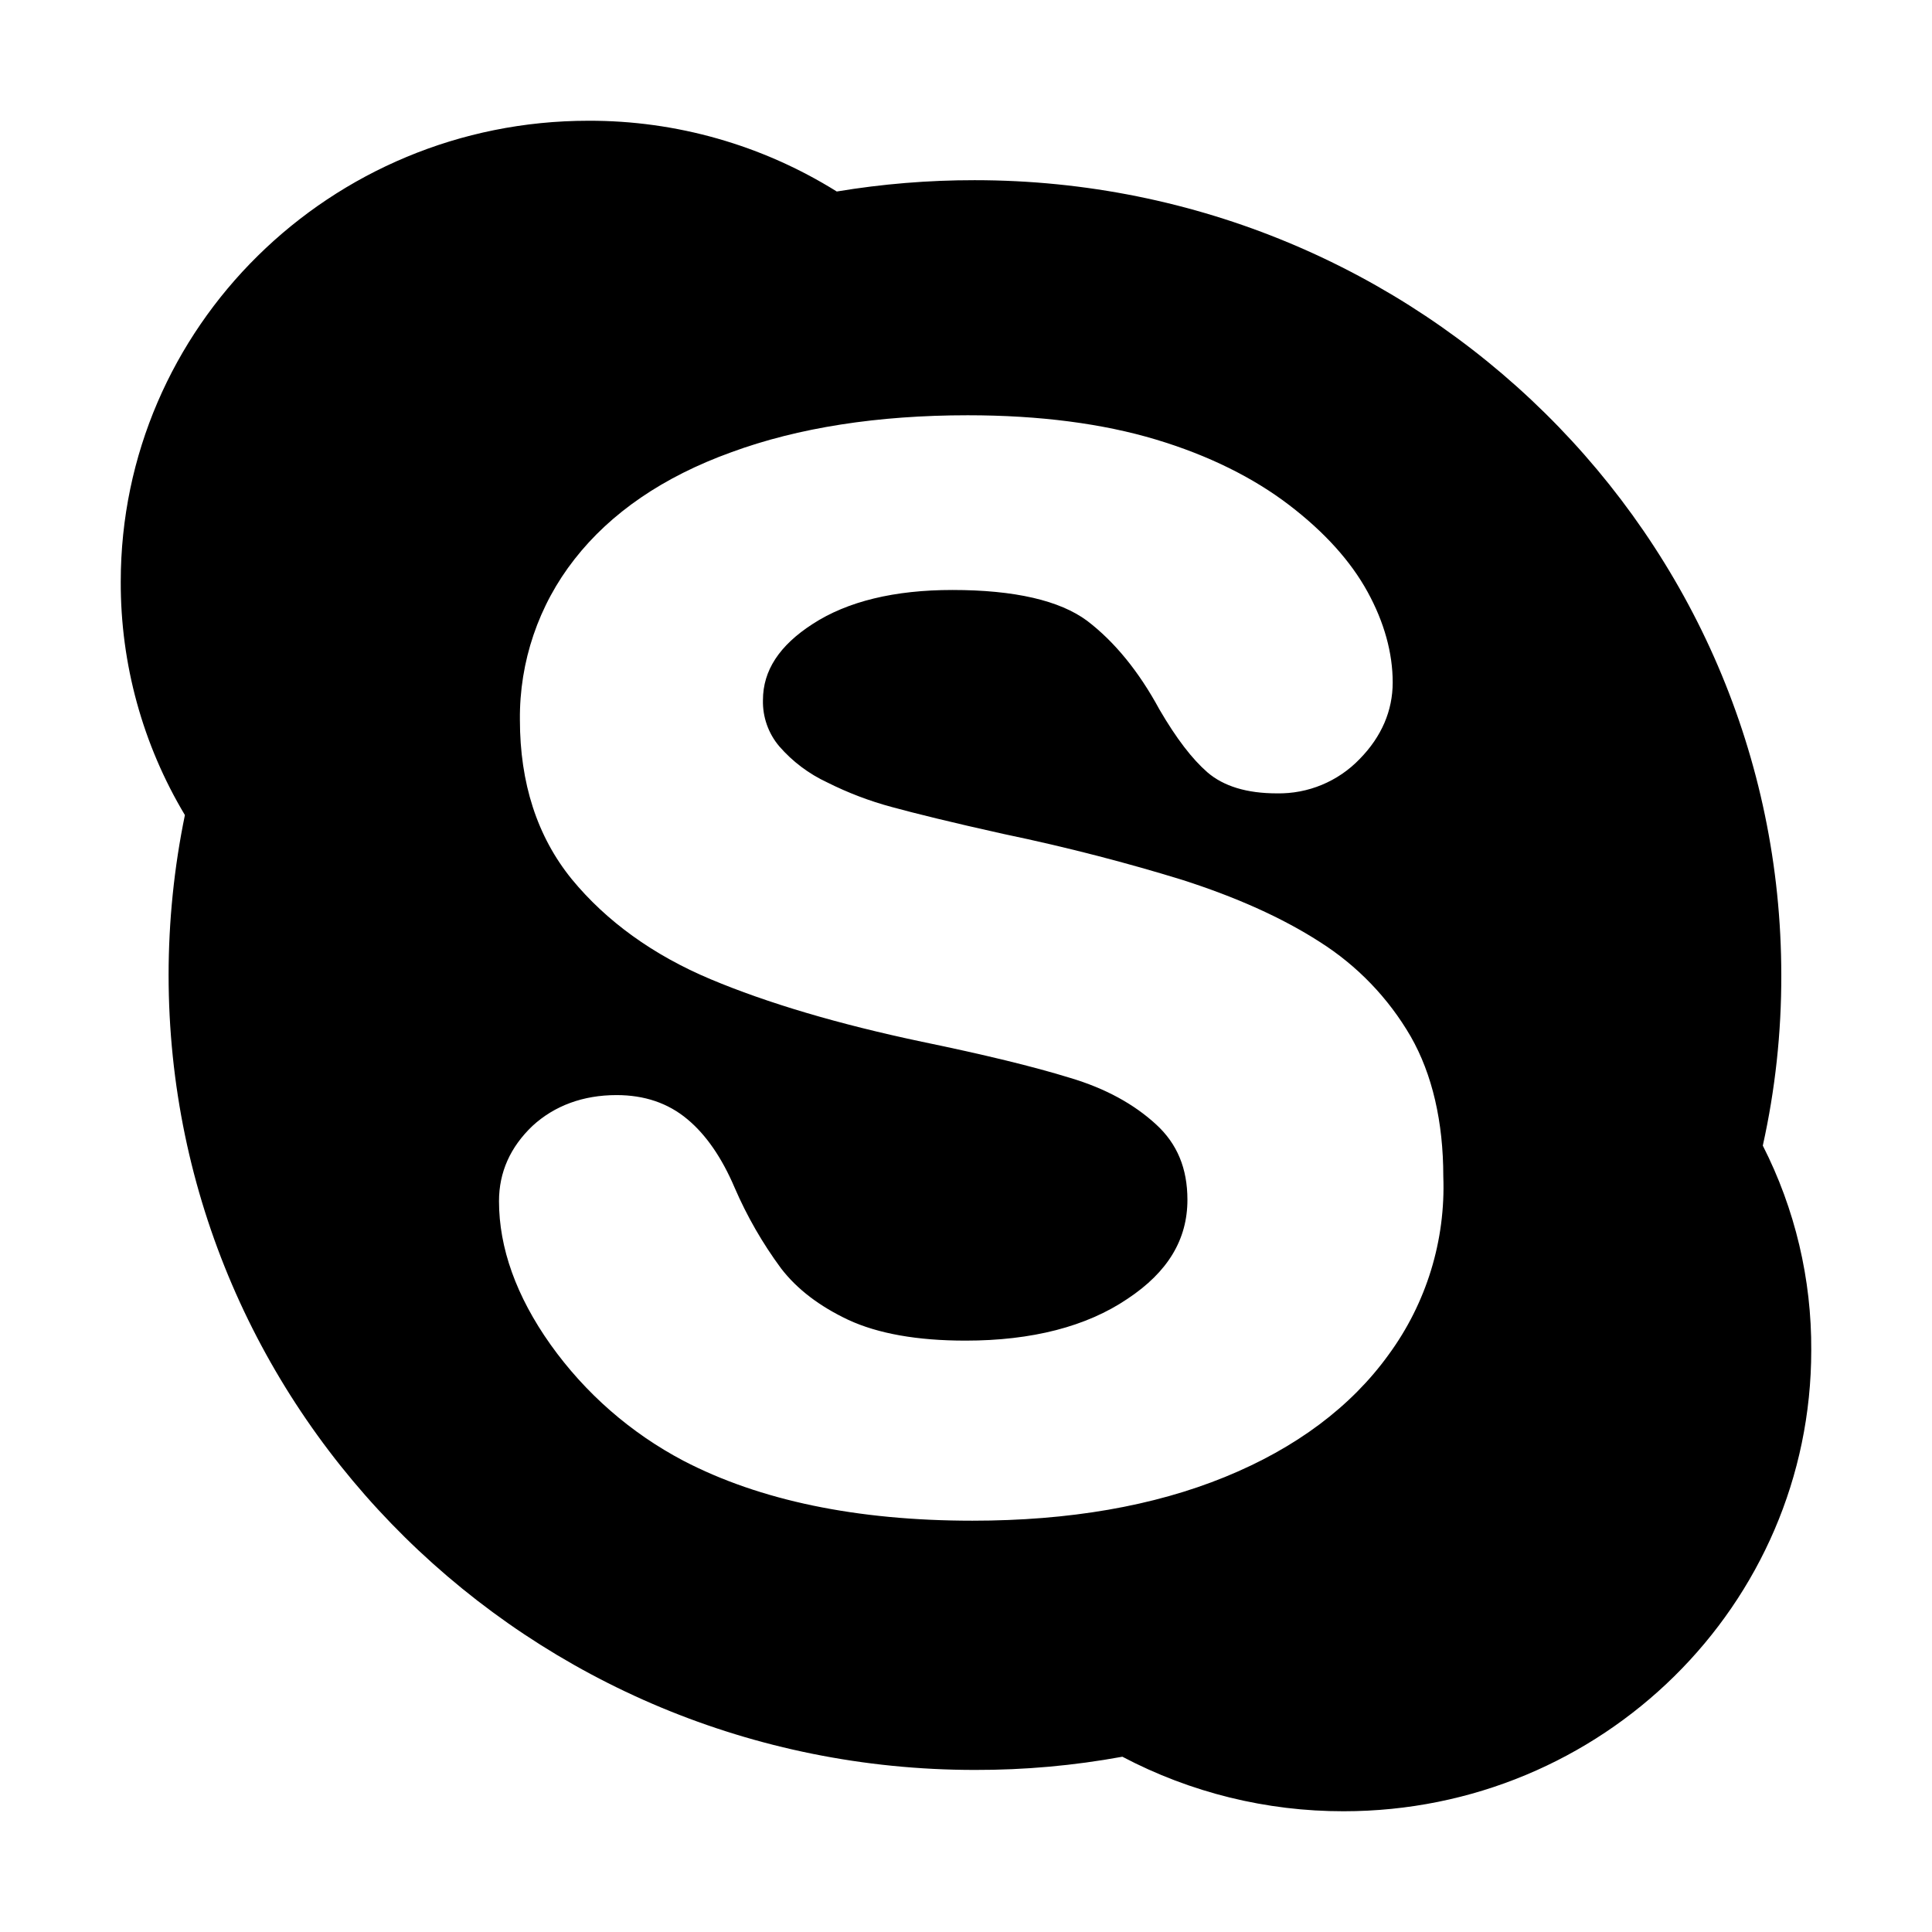
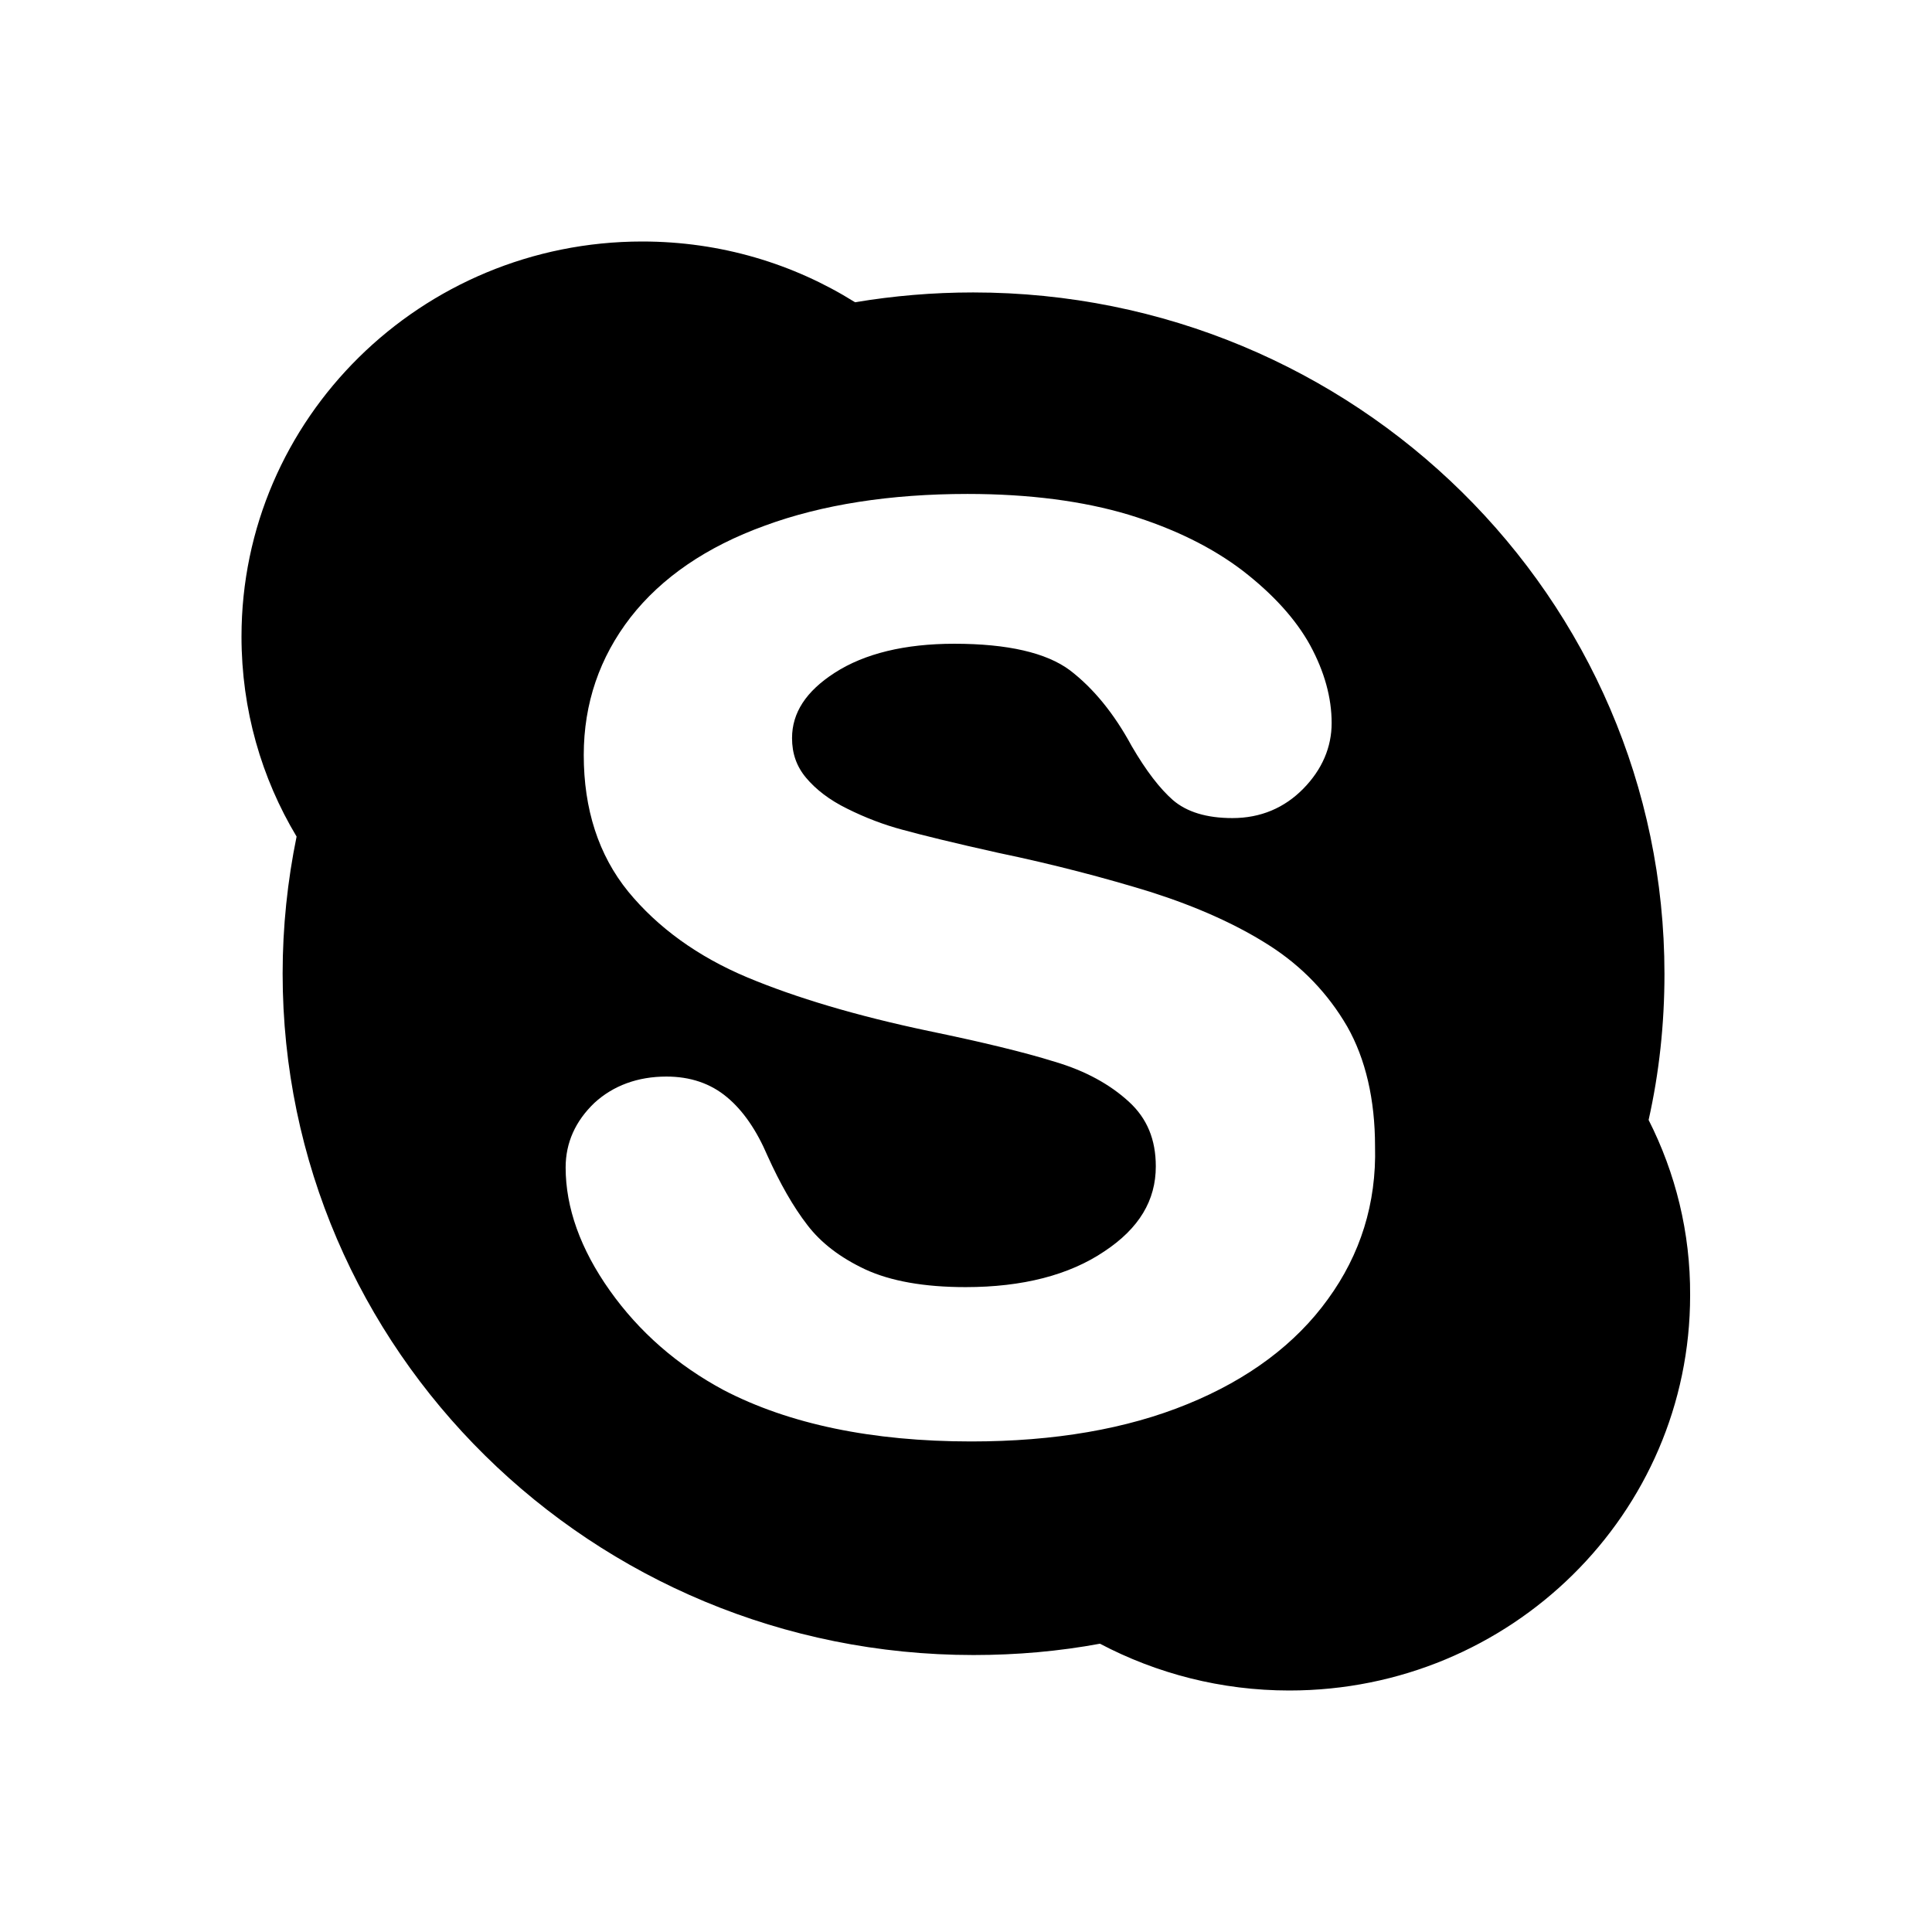
- <svg xmlns="http://www.w3.org/2000/svg" width="512" height="512" viewBox="0 0 512 512">
-   <path d="M467.16,303.6a205.69,205.69,0,0,0,4.9-45.15c0-116.32-95.69-210.7-213.79-210.7a221.83,221.83,0,0,0-36.52,3A123.58,123.58,0,0,0,155.93,32C87.55,32,32,86.72,32,154.15A119.56,119.56,0,0,0,49,216a211.16,211.16,0,0,0-4.32,42.35c0,116.44,95.69,210.7,213.67,210.7a214,214,0,0,0,39.09-3.5A125.45,125.45,0,0,0,356.07,480C424.57,480,480,425.28,480,357.85A118,118,0,0,0,467.16,303.6ZM368,359c-9.92,13.76-24.51,24.73-43.41,32.43S283.36,403,257.69,403c-30.69,0-56.36-5.37-76.55-15.87a101,101,0,0,1-35.24-30.8c-9.11-12.83-13.66-25.66-13.66-38,0-7.7,3-14.35,8.87-19.95,5.84-5.37,13.42-8.17,22.29-8.17,7.35,0,13.65,2.1,18.79,6.42,4.9,4.08,9.1,10.15,12.48,18.08A108.09,108.09,0,0,0,207,336.15q6.32,8.22,17.86,13.65c7.82,3.62,18.2,5.48,31,5.48,17.62,0,32.09-3.73,42.94-11.08,10.74-7.12,15.88-15.75,15.88-26.25,0-8.28-2.69-14.82-8.29-19.95-5.83-5.37-13.42-9.57-22.87-12.37-9.69-3-22.87-6.18-39.21-9.56-22.17-4.67-41-10.27-56-16.57-15.28-6.42-27.65-15.4-36.76-26.48-9.22-11.32-13.77-25.55-13.77-42.24a67.86,67.86,0,0,1,14.47-42.58c9.57-12.25,23.46-21.82,41.55-28.35,17.74-6.53,38.86-9.8,62.66-9.8,19.14,0,35.83,2.22,49.83,6.42s25.91,10.15,35.36,17.38,16.34,14.93,20.77,23,6.66,16.22,6.66,24c0,7.46-2.92,14.35-8.76,20.3a29.65,29.65,0,0,1-21.94,9.1c-7.93,0-14.12-1.87-18.43-5.6-4-3.5-8.17-8.87-12.72-16.69-5.37-9.91-11.79-17.85-19.14-23.45-7.24-5.36-19.14-8.16-35.71-8.16-15.29,0-27.77,3-37,9-8.87,5.72-13.19,12.37-13.19,20.18a18.26,18.26,0,0,0,4.32,12.25,38.13,38.13,0,0,0,12.72,9.57,90.14,90.14,0,0,0,17.15,6.53c6,1.64,15.87,4.09,29.53,7.12,17.38,3.62,33.25,7.82,47.26,12.13,14.24,4.55,26.49,10,36.52,16.45a72.93,72.93,0,0,1,24.16,25.09c5.72,10,8.64,22.63,8.64,37.1A75.09,75.09,0,0,1,368,359Z" />
+ <svg xmlns="http://www.w3.org/2000/svg" version="1.1" id="Layer_1" x="0px" y="0px" width="512px" height="512px" viewBox="0 0 512 512" style="enable-background:new 0 0 512 512;" xml:space="preserve">
+   <path d="M436.9,296.8c2.8-12.5,4.2-25.4,4.2-38.7c0-99.7-82-180.6-183.2-180.6c-10.7,0-21.1,0.9-31.3,2.6  C210.3,69.9,191,64,170.2,64C111.6,64,64,110.9,64,168.7c0,19.4,5.3,37.5,14.6,53c-2.4,11.7-3.7,23.9-3.7,36.3  c0,99.8,82,180.6,183.1,180.6c11.5,0,22.7-1,33.5-3c15,7.9,32.1,12.4,50.2,12.4c58.7,0,106.2-46.9,106.2-104.7  C448,326.6,444,310.8,436.9,296.8z M351.9,344.3c-8.5,11.8-21,21.2-37.2,27.8c-16.1,6.6-35.3,9.9-57.3,9.9  c-26.3,0-48.3-4.6-65.6-13.6c-12.3-6.6-22.4-15.4-30.2-26.4c-7.8-11-11.7-22-11.7-32.6c0-6.6,2.6-12.3,7.6-17.1c5-4.6,11.5-7,19.1-7  c6.3,0,11.7,1.8,16.1,5.5c4.2,3.5,7.8,8.7,10.7,15.5c3.3,7.3,6.8,13.5,10.6,18.4c3.6,4.7,8.7,8.6,15.3,11.7  c6.7,3.1,15.6,4.7,26.6,4.7c15.1,0,27.5-3.2,36.8-9.5c9.2-6.1,13.6-13.5,13.6-22.5c0-7.1-2.3-12.7-7.1-17.1  c-5-4.6-11.5-8.2-19.6-10.6c-8.3-2.6-19.6-5.3-33.6-8.2c-19-4-35.1-8.8-48-14.2c-13.1-5.5-23.7-13.2-31.5-22.7  c-7.9-9.7-11.8-21.9-11.8-36.2c0-13.7,4.2-25.9,12.4-36.5c8.2-10.5,20.1-18.7,35.6-24.3c15.2-5.6,33.3-8.4,53.7-8.4  c16.4,0,30.7,1.9,42.7,5.5c12.1,3.7,22.2,8.7,30.3,14.9c8,6.2,14,12.8,17.8,19.7c3.8,7,5.7,13.9,5.7,20.6c0,6.4-2.5,12.3-7.5,17.4  c-5,5.1-11.3,7.8-18.8,7.8c-6.8,0-12.1-1.6-15.8-4.8c-3.4-3-7-7.6-10.9-14.3c-4.6-8.5-10.1-15.3-16.4-20.1c-6.2-4.6-16.4-7-30.6-7  c-13.1,0-23.8,2.6-31.7,7.7c-7.6,4.9-11.3,10.6-11.3,17.3c0,4.1,1.2,7.5,3.7,10.5c2.6,3.1,6.2,5.9,10.9,8.2  c4.8,2.4,9.8,4.3,14.7,5.6c5.1,1.4,13.6,3.5,25.3,6.1c14.9,3.1,28.5,6.7,40.5,10.4c12.2,3.9,22.7,8.6,31.3,14.1  c8.8,5.6,15.7,12.9,20.7,21.5c4.9,8.6,7.4,19.4,7.4,31.8C364.8,318.9,360.5,332.5,351.9,344.3z" />
</svg>
